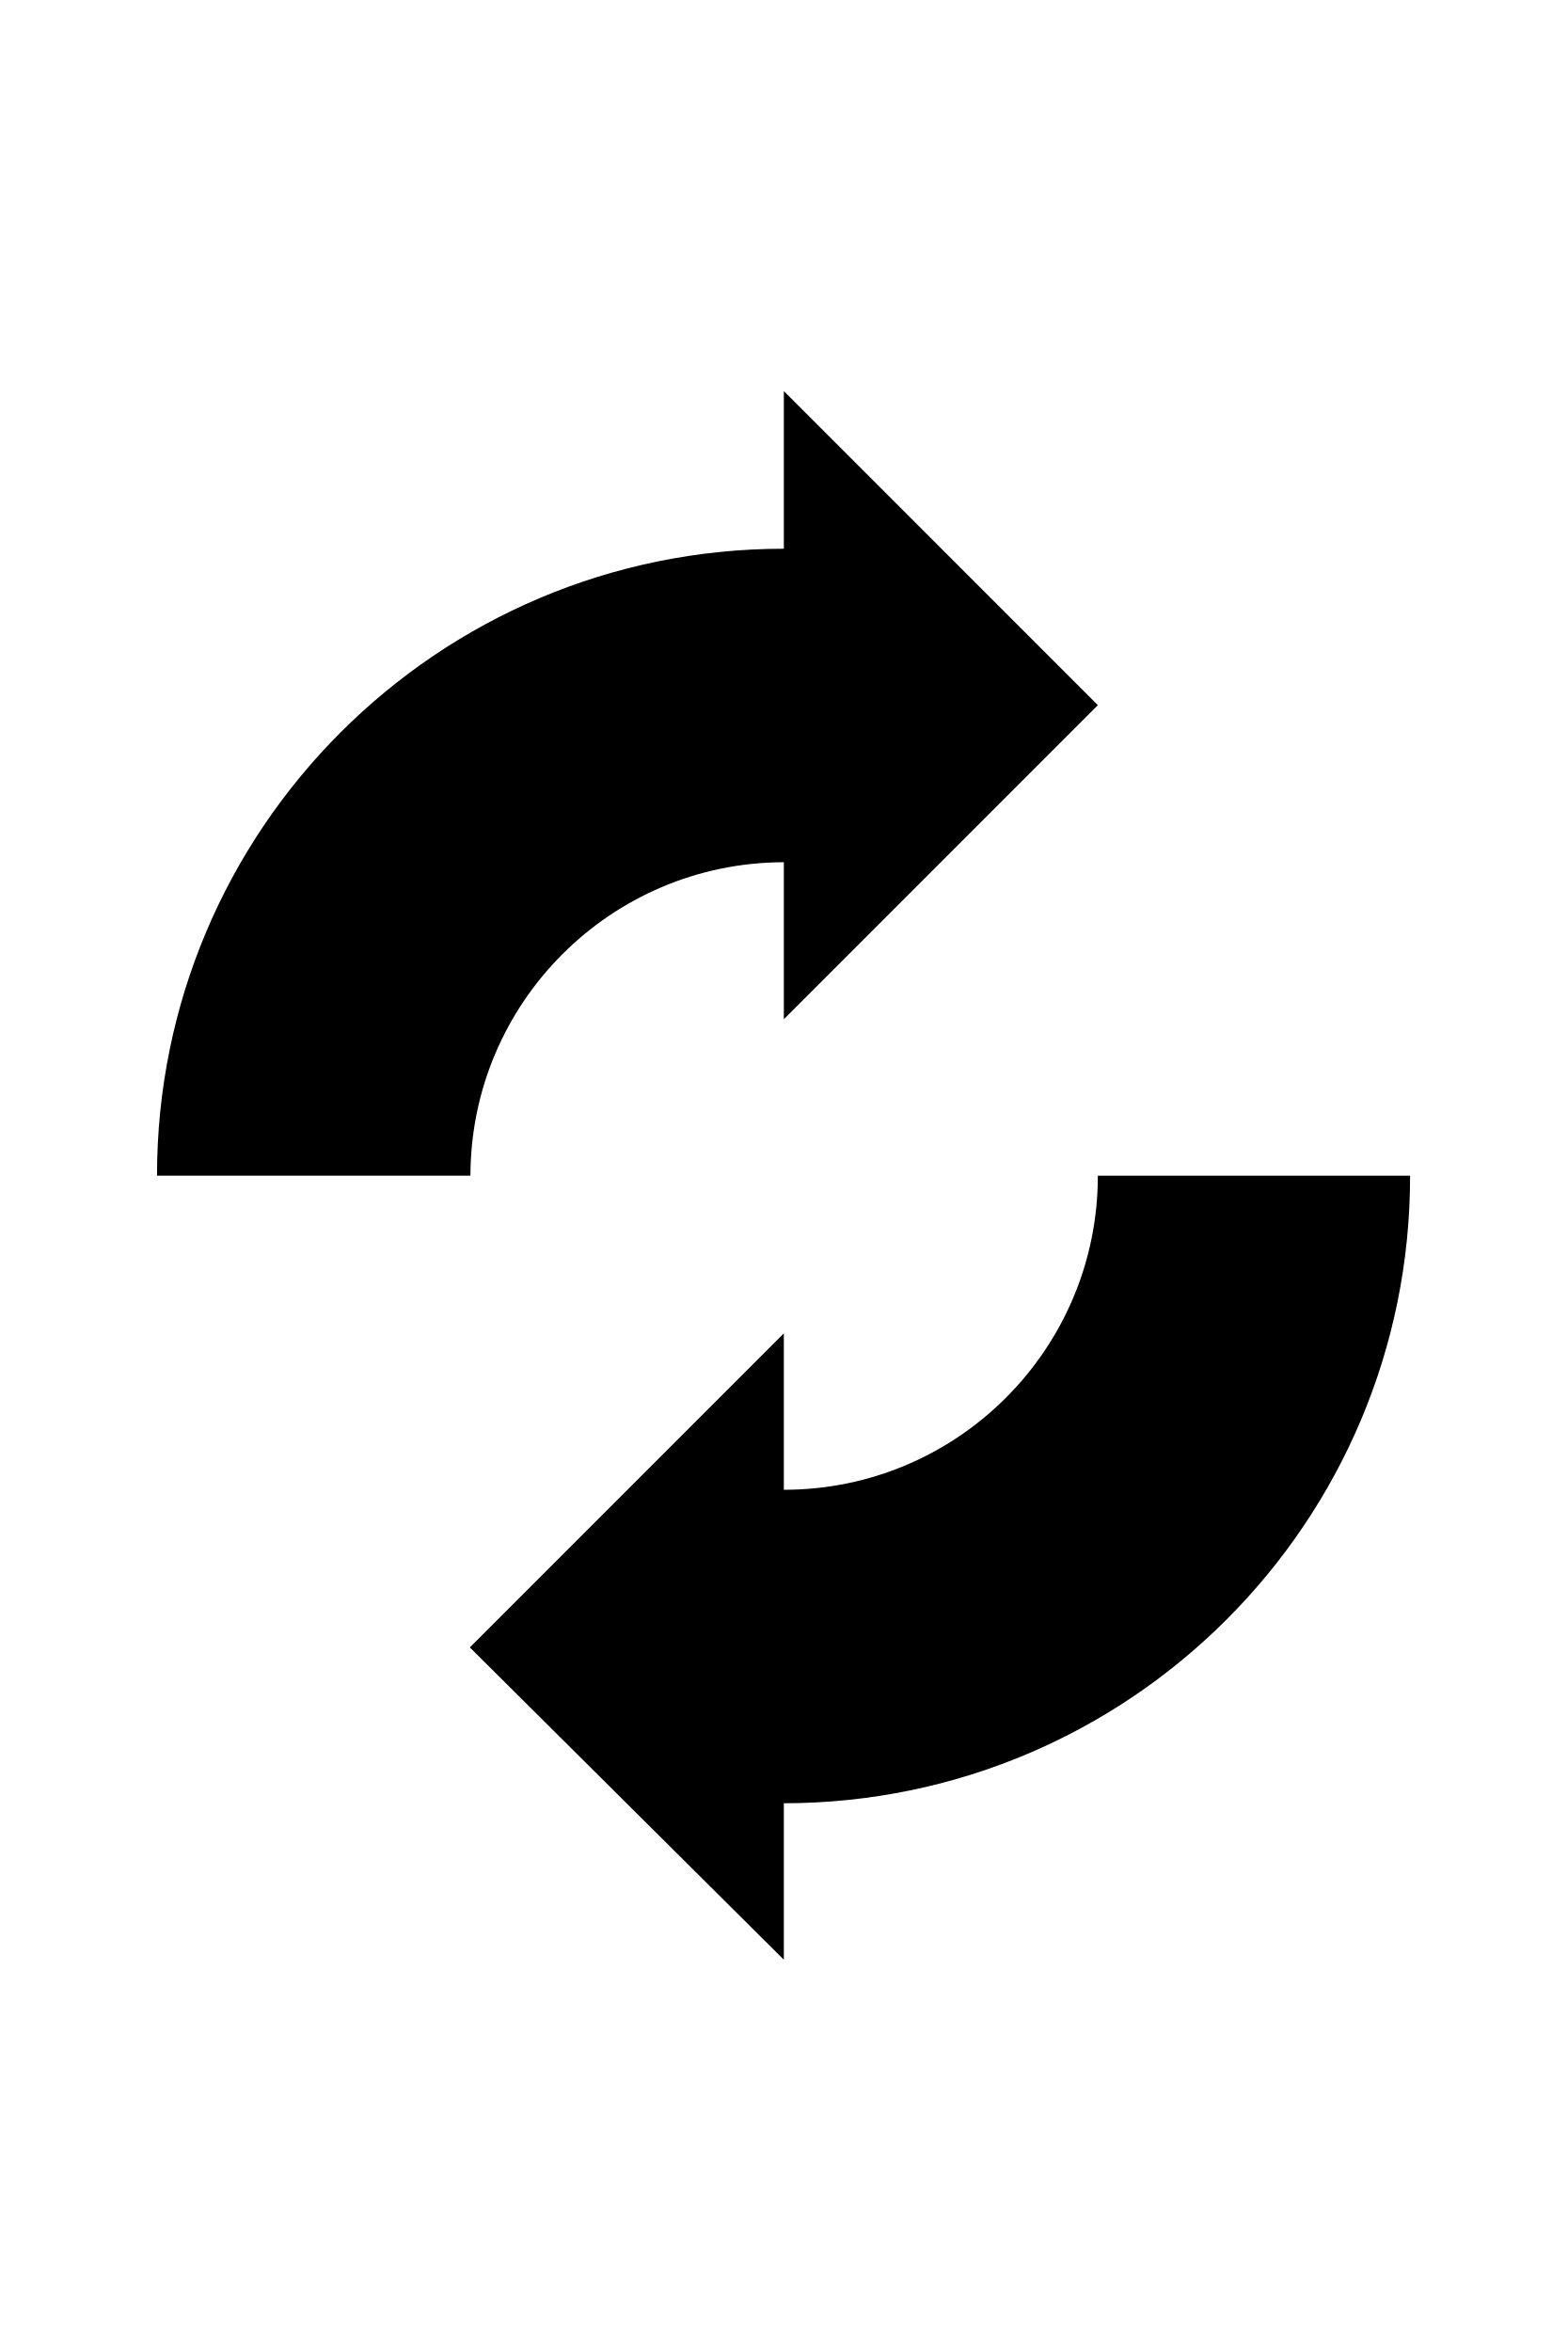
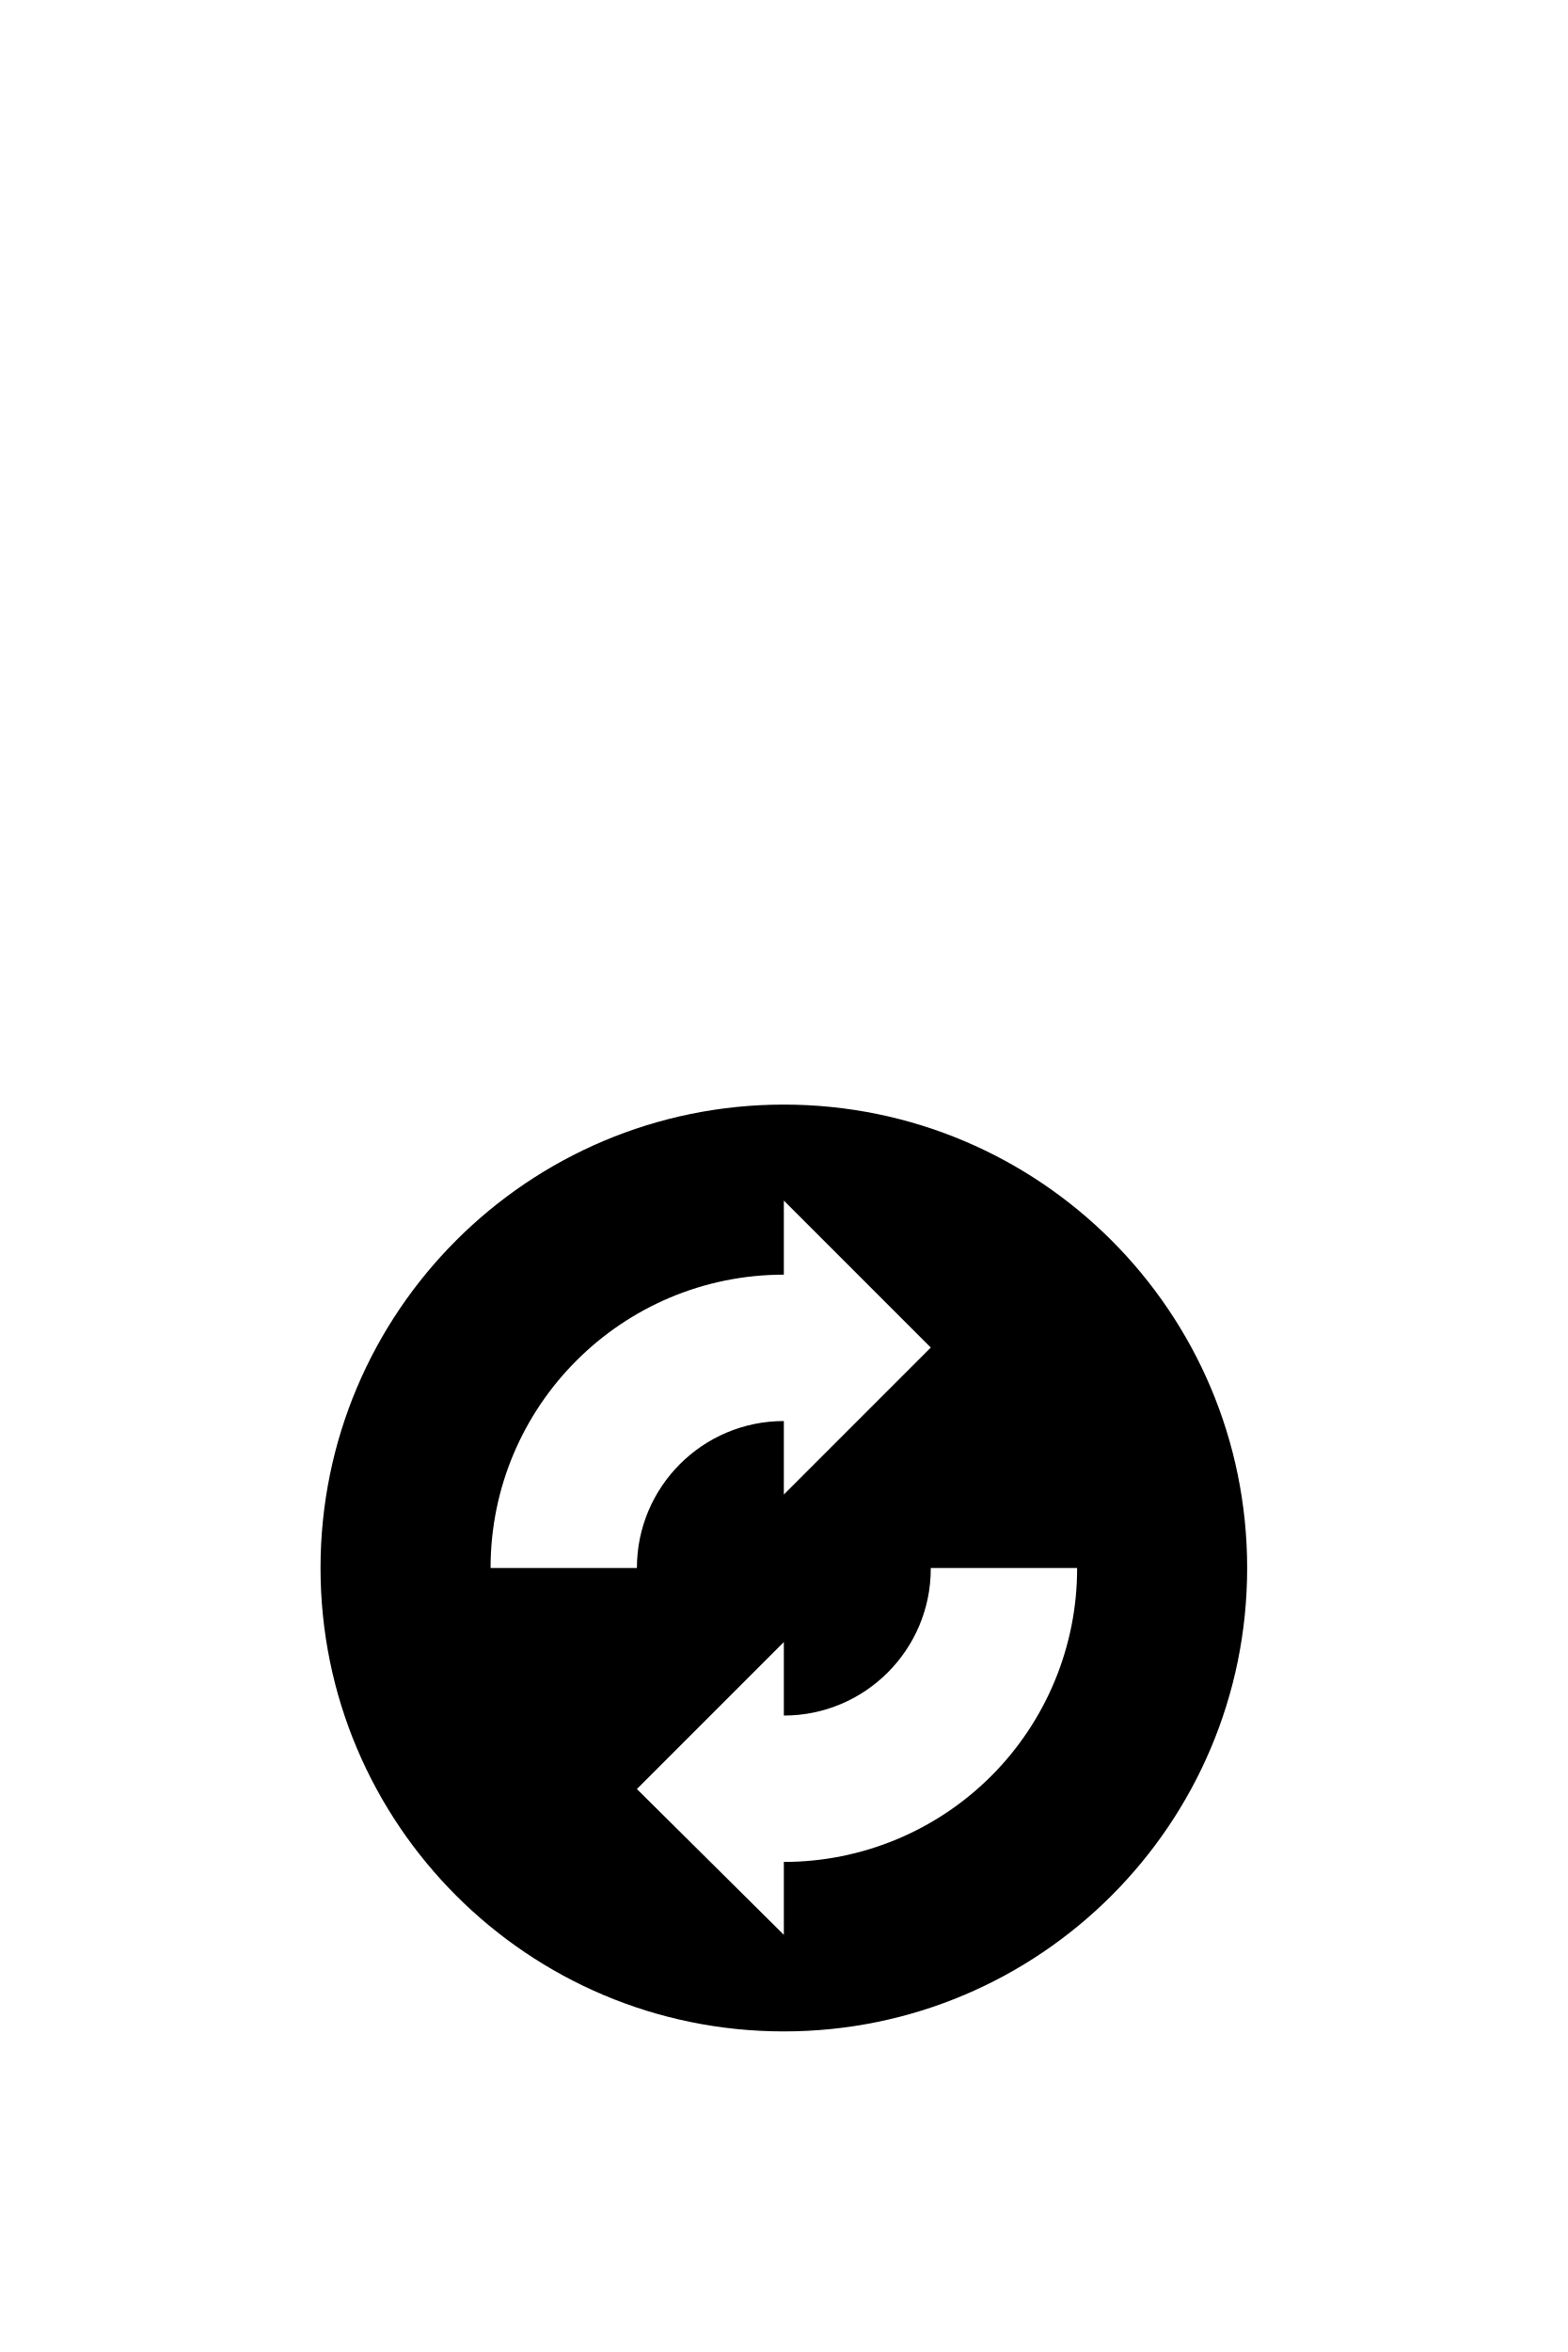
<svg xmlns="http://www.w3.org/2000/svg" viewBox="0 0 2.646 3.969" height="15" width="10">
-   <path d="M1.323.926A1.058 1.058 0 0 0 .265 1.984h.529a.53.53 0 0 1 .529-.529V.926zm.53 1.058a.53.53 0 0 1-.53.53v.529A1.058 1.058 0 0 0 2.38 1.984h-.529zM1.323 3.307V2.25l-.53.53zM1.323 1.72V.66l.53.53z" />
+   <path d="M1.323 1.864a.782.782 0 0 0-.782.782.782.782 0 0 0 .782.782.782.782 0 0 0 .782-.782.782.782 0 0 0-.782-.782zm0 .162l.248.248-.248.248v-.124a.248.248 0 0 0-.248.248H.828a.495.495 0 0 1 .495-.495zm.248.62h.247a.495.495 0 0 1-.495.496v.123l-.248-.246.248-.248v.124a.248.248 0 0 0 .248-.248z" />
</svg>
